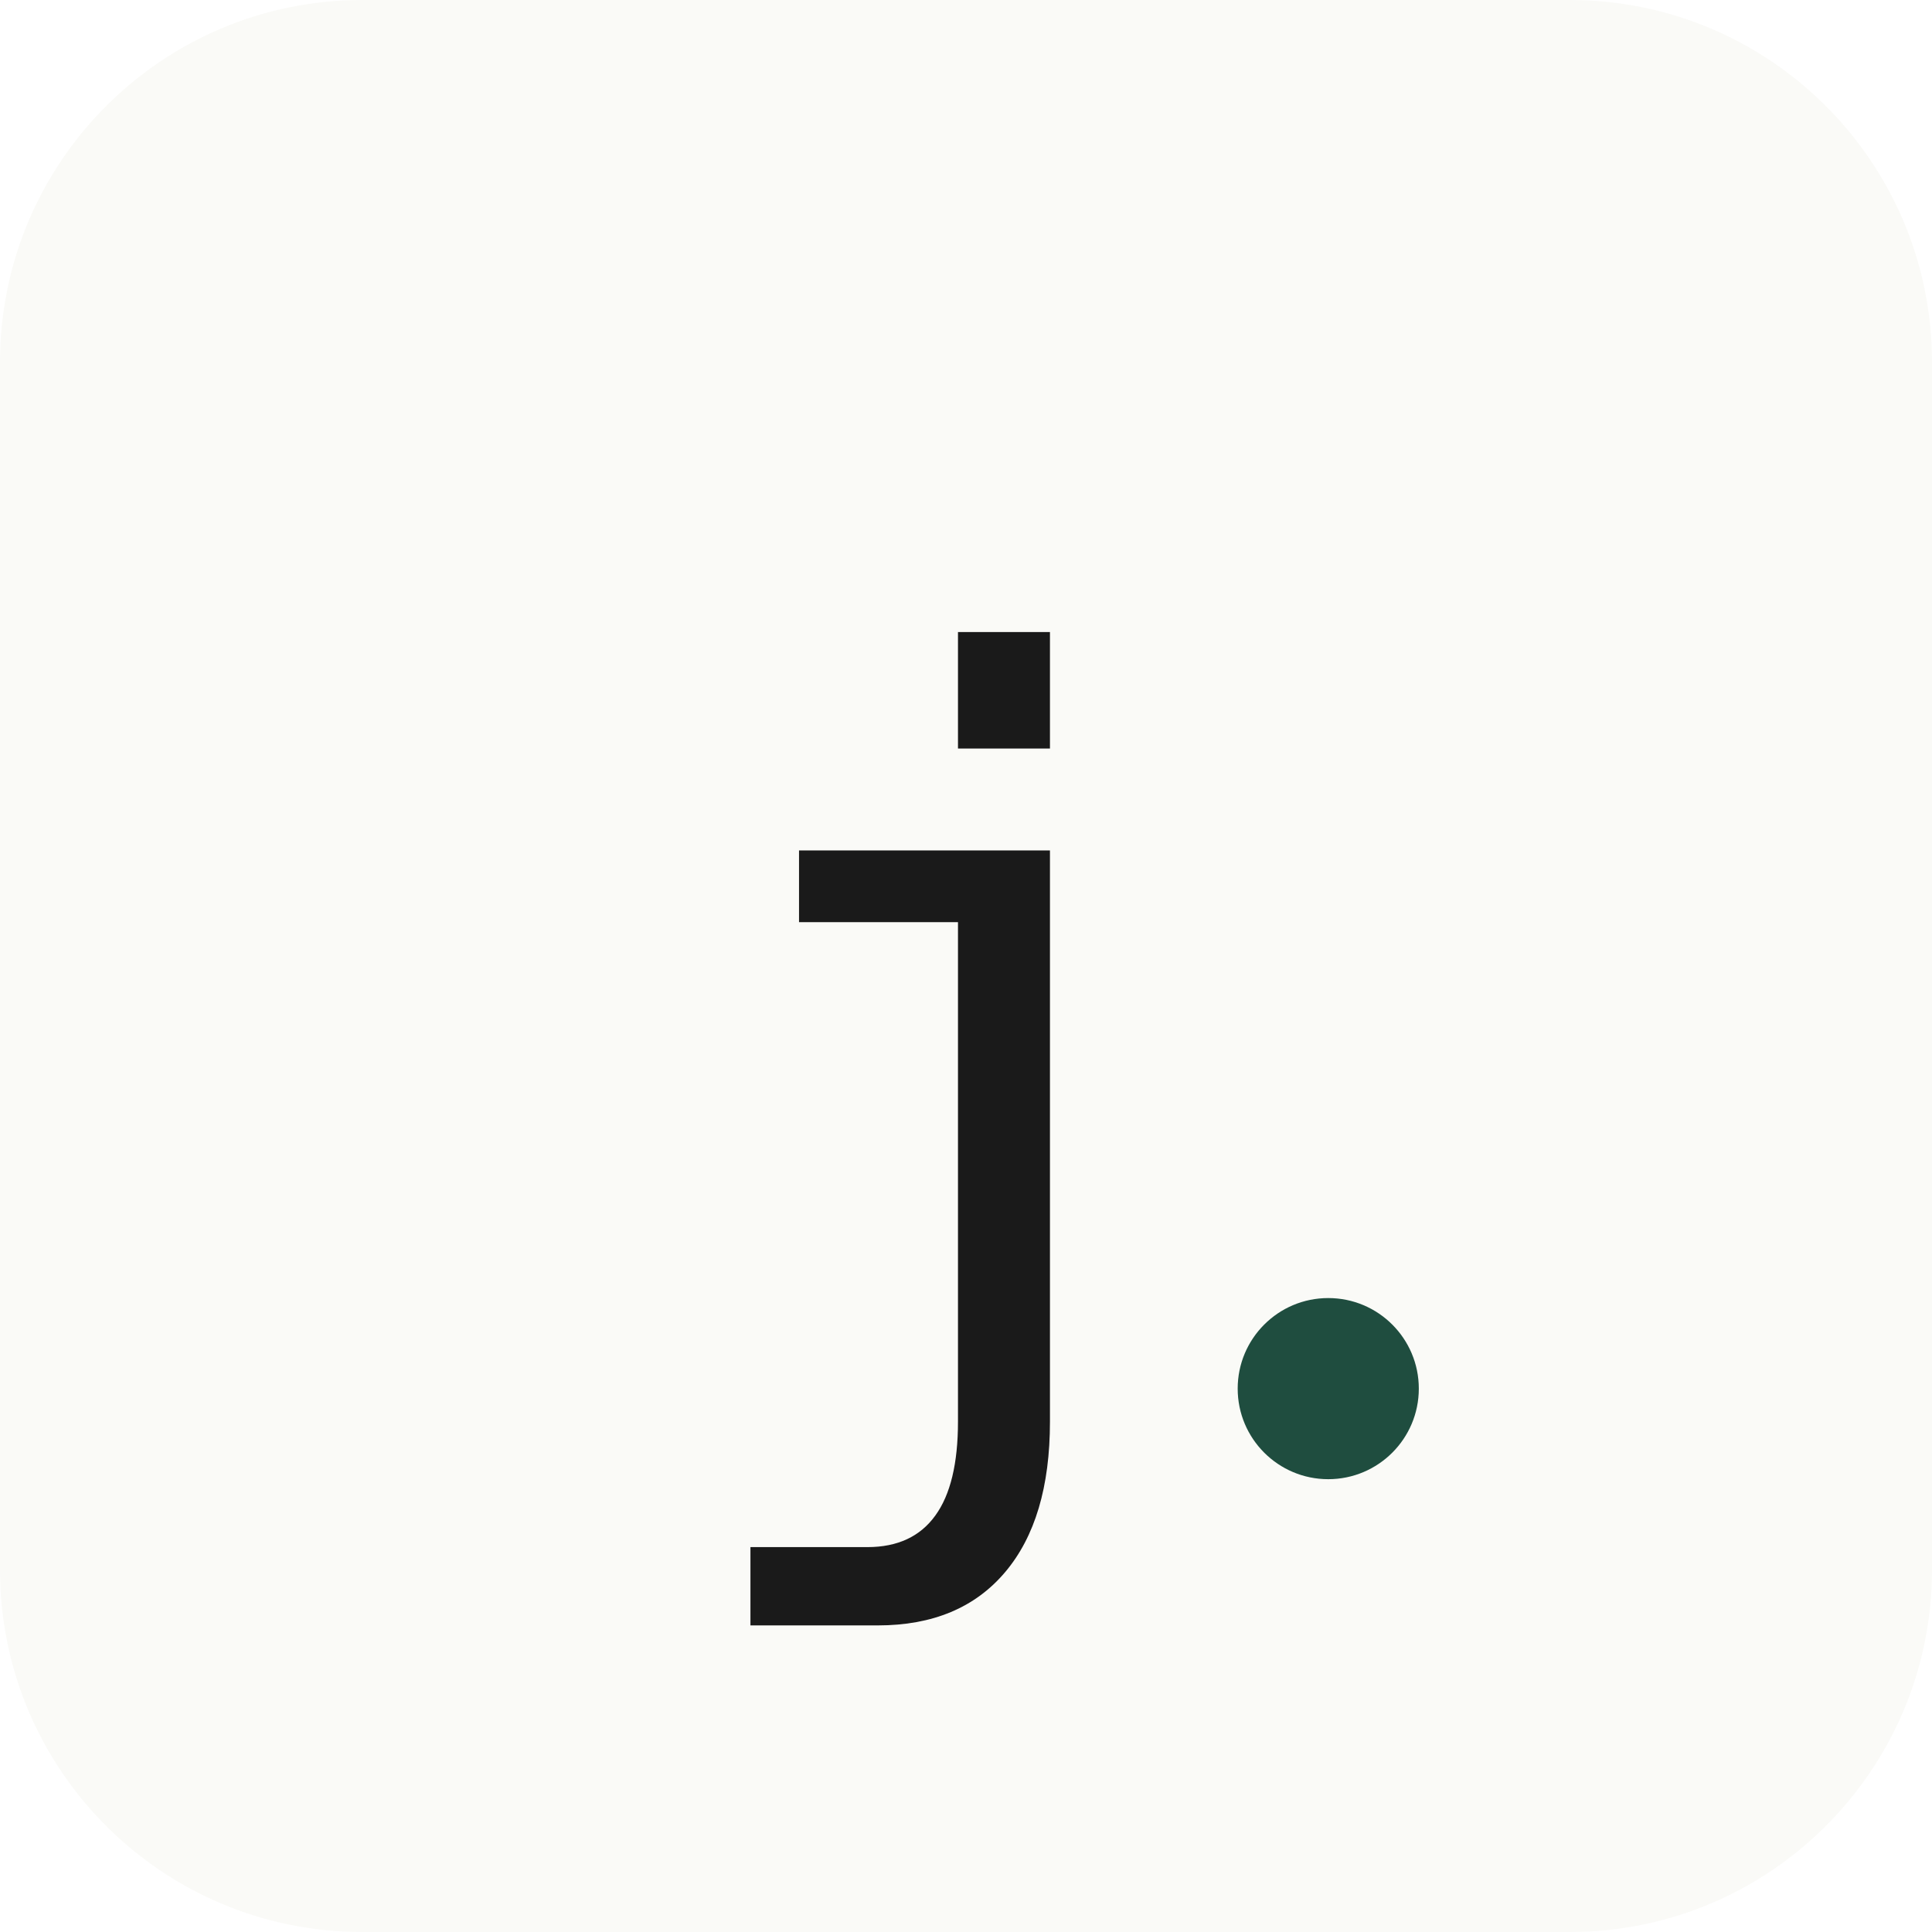
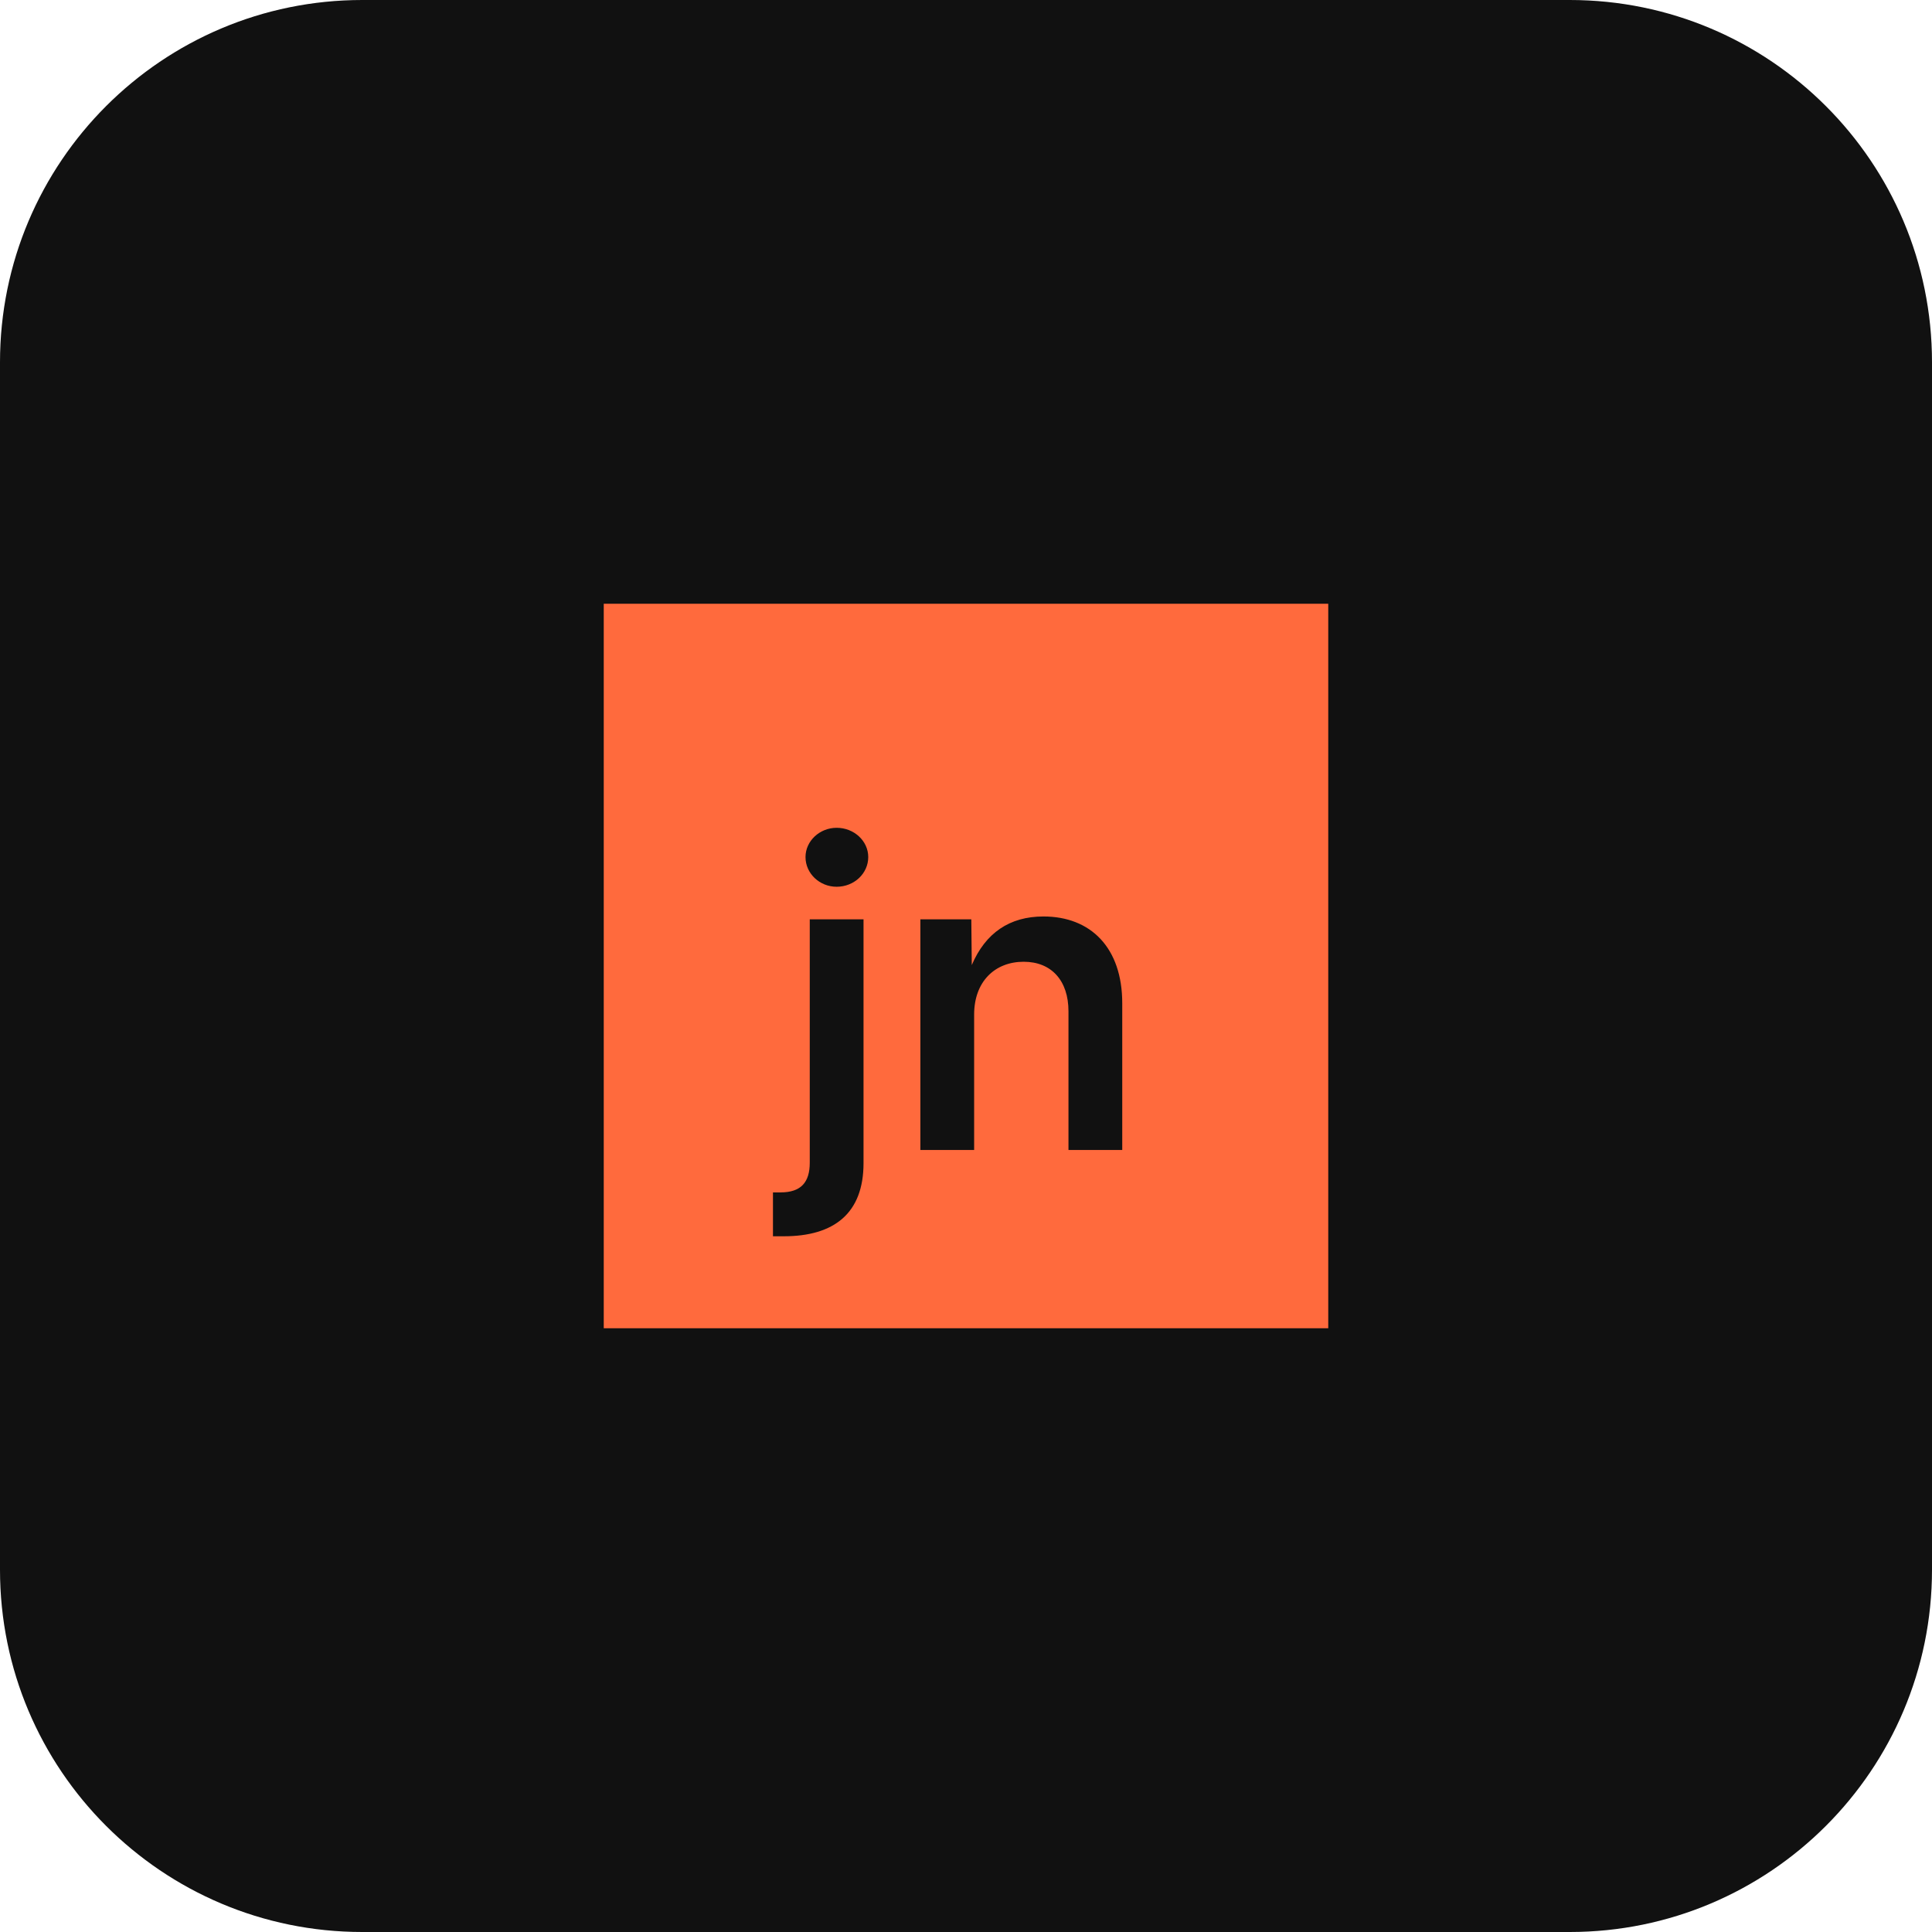
<svg xmlns="http://www.w3.org/2000/svg" viewBox="0 0 64 64" width="64" height="64">
-   <rect width="64" height="64" rx="12" fill="#FAFAF7" />
-   <text x="50%" y="58%" text-anchor="middle" dominant-baseline="middle" font-family="ui-monospace, 'JetBrains Mono', monospace" font-size="34" font-weight="500" fill="#1A1A1A">j</text>
-   <circle cx="44" cy="46" r="3" fill="#1F4D3F" />
+   <rect width="64" height="64" rx="12" fill="#111111" />
+   <rect x="20" y="20" width="24" height="24" fill="#FF6A3D" />
+   <text x="32" y="33" text-anchor="middle" dominant-baseline="central" font-family="system-ui, -apple-system, 'Inter', sans-serif" font-size="14" font-weight="600" fill="#111111">jn</text>
</svg>
